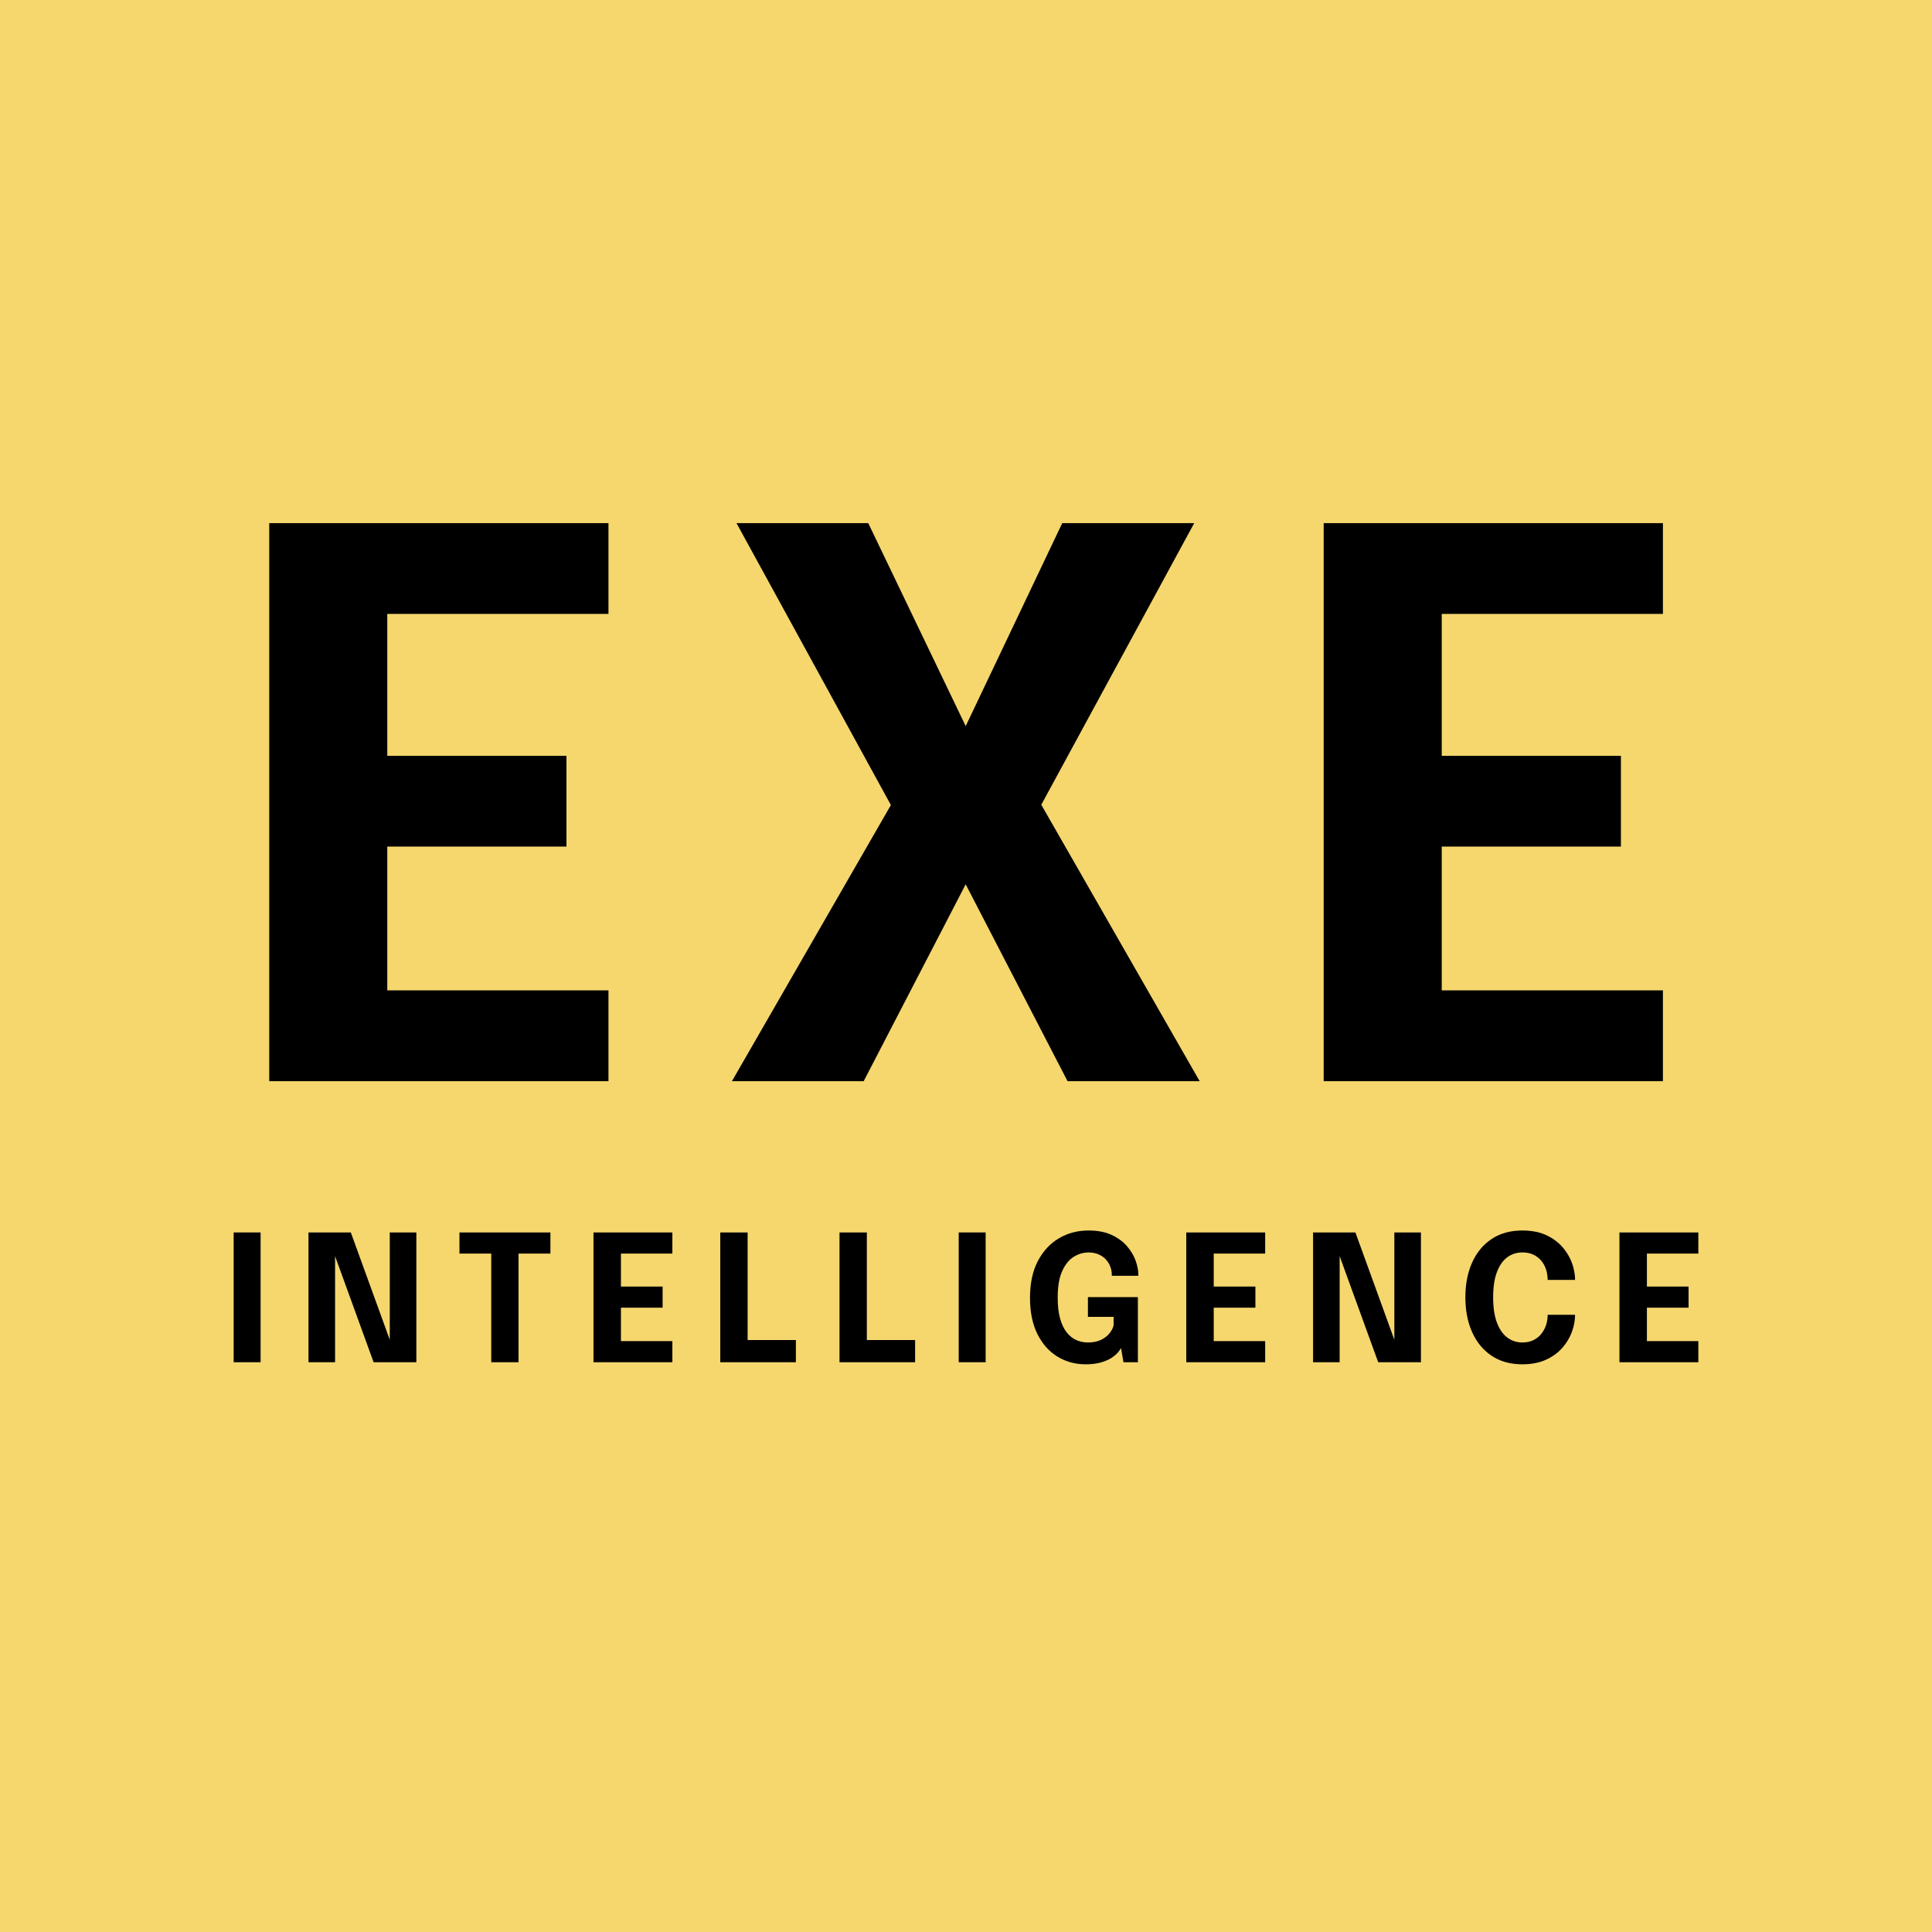
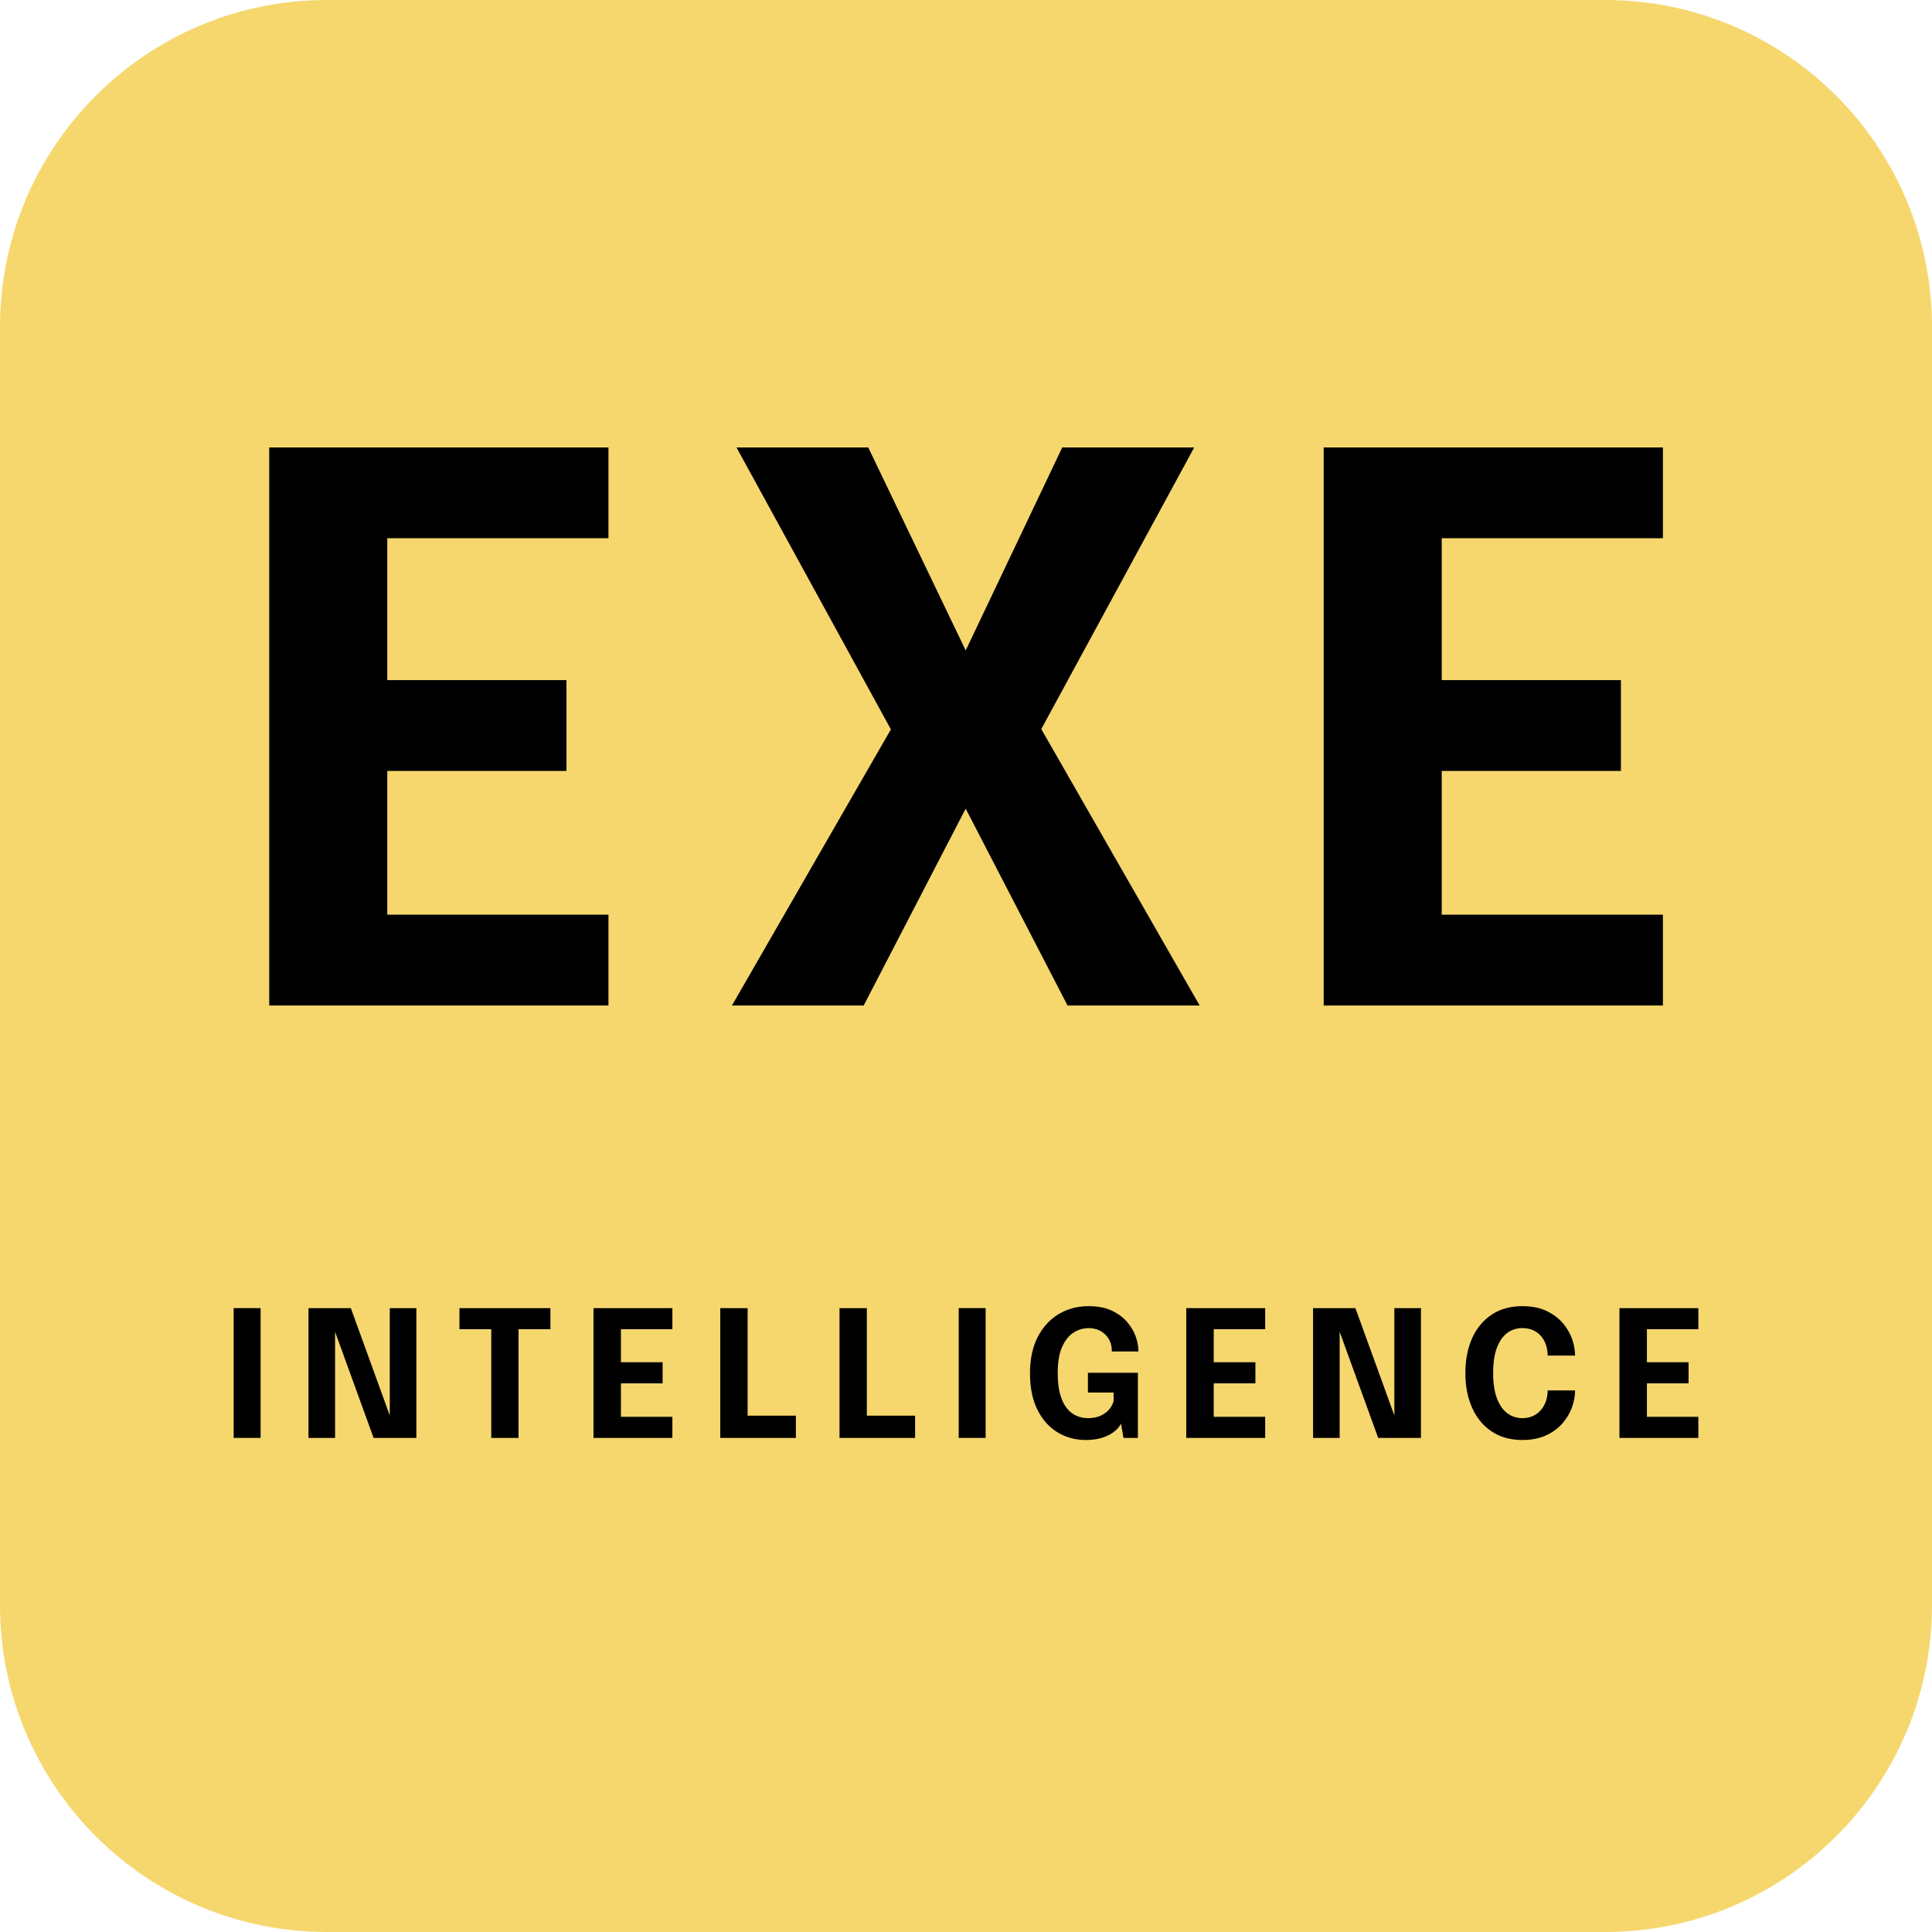
<svg xmlns="http://www.w3.org/2000/svg" width="1024" height="1024" viewBox="0 0 520 520" role="img" aria-labelledby="title">
-   <rect width="520" height="520" fill="#F5D76E" />
+   <rect width="520" height="520" rx="88" fill="#F5D76E" />
  <g transform="translate(0 105)">
    <g transform="translate(60 186) scale(1.454757)">
-       <path fill="#000000" d="M20.608 -86.45 30.408 -96.81V-54.012L25.452 -60.2H63.56V-43.4H25.452L30.408 -49.546V-6.44L20.608 -16.8H71.33V0.0H8.568V-103.25H71.33V-86.45Z" />
-       <path fill="#000000" d="M128.618 -59.836 128.422 -42.252 95.018 -103.25H119.392L141.722 -56.742H133.168L155.288 -103.25H179.704L146.58 -42.252L146.426 -59.836L180.712 0.0H156.268L132.79 -45.374H142.058L118.552 0.0H94.178Z" />
-       <path fill="#000000" d="M215.698 -86.45 225.498 -96.81V-54.012L220.542 -60.2H258.65V-43.4H220.542L225.498 -49.546V-6.44L215.698 -16.8H266.42V0.0H203.658V-103.25H266.42V-86.45Z" />
-       <path fill="#000000" d="M1.989 52.0V27.988H6.971V52.0Z" />
-       <path fill="#000000" d="M20.75 52.0H15.83V27.988H23.664L31.716 50.18L30.869 50.388V27.988H35.789V52.0H27.88L19.841 29.87L20.75 29.668Z" />
-       <path fill="#000000" d="M60.589 31.895H52.658L54.689 29.485V52.0H49.646V29.485L51.736 31.895H43.762V27.988H60.589Z" />
-       <path fill="#000000" d="M71.359 31.895 73.638 29.485V39.439L72.486 38H81.348V41.907H72.486L73.638 40.477V50.502L71.359 48.093H83.155V52.0H68.559V27.988H83.155V31.895Z" />
-       <path fill="#000000" d="M92.018 52.0V27.988H97.078V50.493L94.798 47.888H106.005V52.0Z" />
-       <path fill="#000000" d="M114.077 52.0V27.988H119.136V50.493L116.857 47.888H128.064V52.0Z" />
-       <path fill="#000000" d="M136.132 52.0V27.988H141.114V52.0Z" />
-       <path fill="#000000" d="M159.594 52.384Q156.742 52.384 154.407 50.963Q152.073 49.542 150.697 46.795Q149.322 44.049 149.322 40.057Q149.322 36.066 150.767 33.295Q152.213 30.524 154.663 29.075Q157.113 27.626 160.138 27.626Q162.661 27.626 164.414 28.44Q166.168 29.254 167.266 30.529Q168.365 31.804 168.865 33.21Q169.365 34.617 169.365 35.808Q169.365 35.857 169.365 35.906Q169.365 35.955 169.365 36.004H164.455Q164.455 35.955 164.455 35.906Q164.455 35.857 164.455 35.808Q164.455 35.047 164.18 34.311Q163.905 33.575 163.356 32.984Q162.808 32.393 162 32.041Q161.193 31.69 160.138 31.69Q158.705 31.69 157.403 32.5Q156.1 33.311 155.273 35.143Q154.446 36.974 154.446 40.057Q154.446 42.395 154.91 43.989Q155.374 45.583 156.157 46.538Q156.94 47.494 157.938 47.919Q158.936 48.344 160.011 48.344Q161.489 48.344 162.49 47.847Q163.491 47.351 164.063 46.613Q164.634 45.876 164.79 45.163V43.606H160.037V39.95H169.28V52.0H166.617L166.158 49.34Q166.037 49.652 165.616 50.16Q165.194 50.668 164.419 51.18Q163.644 51.691 162.449 52.037Q161.255 52.384 159.594 52.384Z" />
-       <path fill="#000000" d="M181.034 31.895 183.313 29.485V39.439L182.161 38H191.023V41.907H182.161L183.313 40.477V50.502L181.034 48.093H192.83V52.0H178.234V27.988H192.83V31.895Z" />
-       <path fill="#000000" d="M206.612 52.0H201.693V27.988H209.526L217.578 50.18L216.732 50.388V27.988H221.651V52.0H213.743L205.704 29.87L206.612 29.668Z" />
-       <path fill="#000000" d="M250.166 43.219Q250.166 44.785 249.575 46.395Q248.984 48.005 247.785 49.363Q246.585 50.72 244.75 51.552Q242.915 52.384 240.418 52.384Q237.081 52.384 234.719 50.797Q232.357 49.21 231.115 46.416Q229.872 43.623 229.872 39.992Q229.872 36.355 231.115 33.57Q232.357 30.785 234.719 29.206Q237.081 27.626 240.418 27.626Q243.192 27.626 245.154 28.639Q247.116 29.652 248.296 31.263Q249.476 32.875 249.899 34.662Q250.166 35.76 250.166 36.769H245.097Q245.097 36.281 245.025 35.818Q244.859 34.636 244.27 33.702Q243.681 32.767 242.712 32.225Q241.743 31.683 240.418 31.683Q238.849 31.683 237.631 32.575Q236.413 33.467 235.712 35.307Q235.01 37.147 235.01 39.992Q235.01 42.828 235.712 44.681Q236.413 46.533 237.631 47.439Q238.849 48.344 240.418 48.344Q241.545 48.344 242.412 47.932Q243.28 47.52 243.876 46.804Q244.472 46.087 244.784 45.164Q245.097 44.241 245.097 43.219Z" />
-       <path fill="#000000" d="M261.178 31.895 263.457 29.485V39.439L262.304 38H271.167V41.907H262.304L263.457 40.477V50.502L261.178 48.093H272.974V52.0H258.378V27.988H272.974V31.895Z" />
+       <g transform="translate(0 -14)">
+         <path fill="#000000" d="M20.608 -86.45 30.408 -96.81V-54.012L25.452 -60.2H63.56V-43.4H25.452L30.408 -49.546V-6.44L20.608 -16.8H71.33V0.0H8.568V-103.25H71.33V-86.45Z" />
+         <path fill="#000000" d="M128.618 -59.836 128.422 -42.252 95.018 -103.25H119.392L141.722 -56.742H133.168L155.288 -103.25H179.704L146.58 -42.252L146.426 -59.836L180.712 0.0H156.268L132.79 -45.374H142.058L118.552 0.0H94.178Z" />
+         <path fill="#000000" d="M215.698 -86.45 225.498 -96.81V-54.012L220.542 -60.2H258.65V-43.4H220.542L225.498 -49.546V-6.44L215.698 -16.8H266.42V0.0H203.658V-103.25H266.42V-86.45Z" />
+       </g>
+       <g transform="translate(0 14)">
+         <path fill="#000000" d="M1.989 52.0V27.988H6.971V52.0Z" />
+         <path fill="#000000" d="M20.75 52.0H15.83V27.988H23.664L31.716 50.18L30.869 50.388V27.988H35.789V52.0H27.88L19.841 29.87L20.75 29.668Z" />
+         <path fill="#000000" d="M60.589 31.895H52.658L54.689 29.485V52.0H49.646V29.485L51.736 31.895H43.762V27.988H60.589Z" />
+         <path fill="#000000" d="M71.359 31.895 73.638 29.485V39.439L72.486 38H81.348V41.907H72.486L73.638 40.477V50.502L71.359 48.093H83.155V52.0H68.559V27.988H83.155V31.895Z" />
+         <path fill="#000000" d="M92.018 52.0V27.988H97.078V50.493L94.798 47.888H106.005V52.0Z" />
+         <path fill="#000000" d="M114.077 52.0V27.988H119.136V50.493L116.857 47.888H128.064V52.0Z" />
+         <path fill="#000000" d="M136.132 52.0V27.988H141.114V52.0Z" />
+         <path fill="#000000" d="M159.594 52.384Q156.742 52.384 154.407 50.963Q152.073 49.542 150.697 46.795Q149.322 44.049 149.322 40.057Q149.322 36.066 150.767 33.295Q152.213 30.524 154.663 29.075Q157.113 27.626 160.138 27.626Q162.661 27.626 164.414 28.44Q166.168 29.254 167.266 30.529Q168.365 31.804 168.865 33.21Q169.365 34.617 169.365 35.808Q169.365 35.857 169.365 35.906Q169.365 35.955 169.365 36.004H164.455Q164.455 35.955 164.455 35.906Q164.455 35.857 164.455 35.808Q164.455 35.047 164.18 34.311Q163.905 33.575 163.356 32.984Q162.808 32.393 162 32.041Q161.193 31.69 160.138 31.69Q158.705 31.69 157.403 32.5Q156.1 33.311 155.273 35.143Q154.446 36.974 154.446 40.057Q154.446 42.395 154.91 43.989Q155.374 45.583 156.157 46.538Q156.94 47.494 157.938 47.919Q158.936 48.344 160.011 48.344Q161.489 48.344 162.49 47.847Q163.491 47.351 164.063 46.613Q164.634 45.876 164.79 45.163V43.606H160.037V39.95H169.28V52.0H166.617L166.158 49.34Q166.037 49.652 165.616 50.16Q165.194 50.668 164.419 51.18Q163.644 51.691 162.449 52.037Q161.255 52.384 159.594 52.384Z" />
+         <path fill="#000000" d="M181.034 31.895 183.313 29.485V39.439L182.161 38H191.023V41.907H182.161L183.313 40.477V50.502L181.034 48.093H192.83V52.0H178.234V27.988H192.83V31.895Z" />
+         <path fill="#000000" d="M206.612 52.0H201.693V27.988H209.526L217.578 50.18L216.732 50.388V27.988H221.651V52.0H213.743L205.704 29.87L206.612 29.668Z" />
+         <path fill="#000000" d="M250.166 43.219Q250.166 44.785 249.575 46.395Q248.984 48.005 247.785 49.363Q246.585 50.72 244.75 51.552Q242.915 52.384 240.418 52.384Q237.081 52.384 234.719 50.797Q232.357 49.21 231.115 46.416Q229.872 43.623 229.872 39.992Q229.872 36.355 231.115 33.57Q232.357 30.785 234.719 29.206Q237.081 27.626 240.418 27.626Q243.192 27.626 245.154 28.639Q247.116 29.652 248.296 31.263Q249.476 32.875 249.899 34.662Q250.166 35.76 250.166 36.769H245.097Q245.097 36.281 245.025 35.818Q244.859 34.636 244.27 33.702Q243.681 32.767 242.712 32.225Q241.743 31.683 240.418 31.683Q238.849 31.683 237.631 32.575Q236.413 33.467 235.712 35.307Q235.01 37.147 235.01 39.992Q235.01 42.828 235.712 44.681Q236.413 46.533 237.631 47.439Q238.849 48.344 240.418 48.344Q241.545 48.344 242.412 47.932Q243.28 47.52 243.876 46.804Q244.472 46.087 244.784 45.164Q245.097 44.241 245.097 43.219Z" />
+         <path fill="#000000" d="M261.178 31.895 263.457 29.485V39.439L262.304 38H271.167V41.907H262.304L263.457 40.477V50.502L261.178 48.093H272.974V52.0H258.378V27.988H272.974V31.895Z" />
+       </g>
    </g>
  </g>
</svg>
